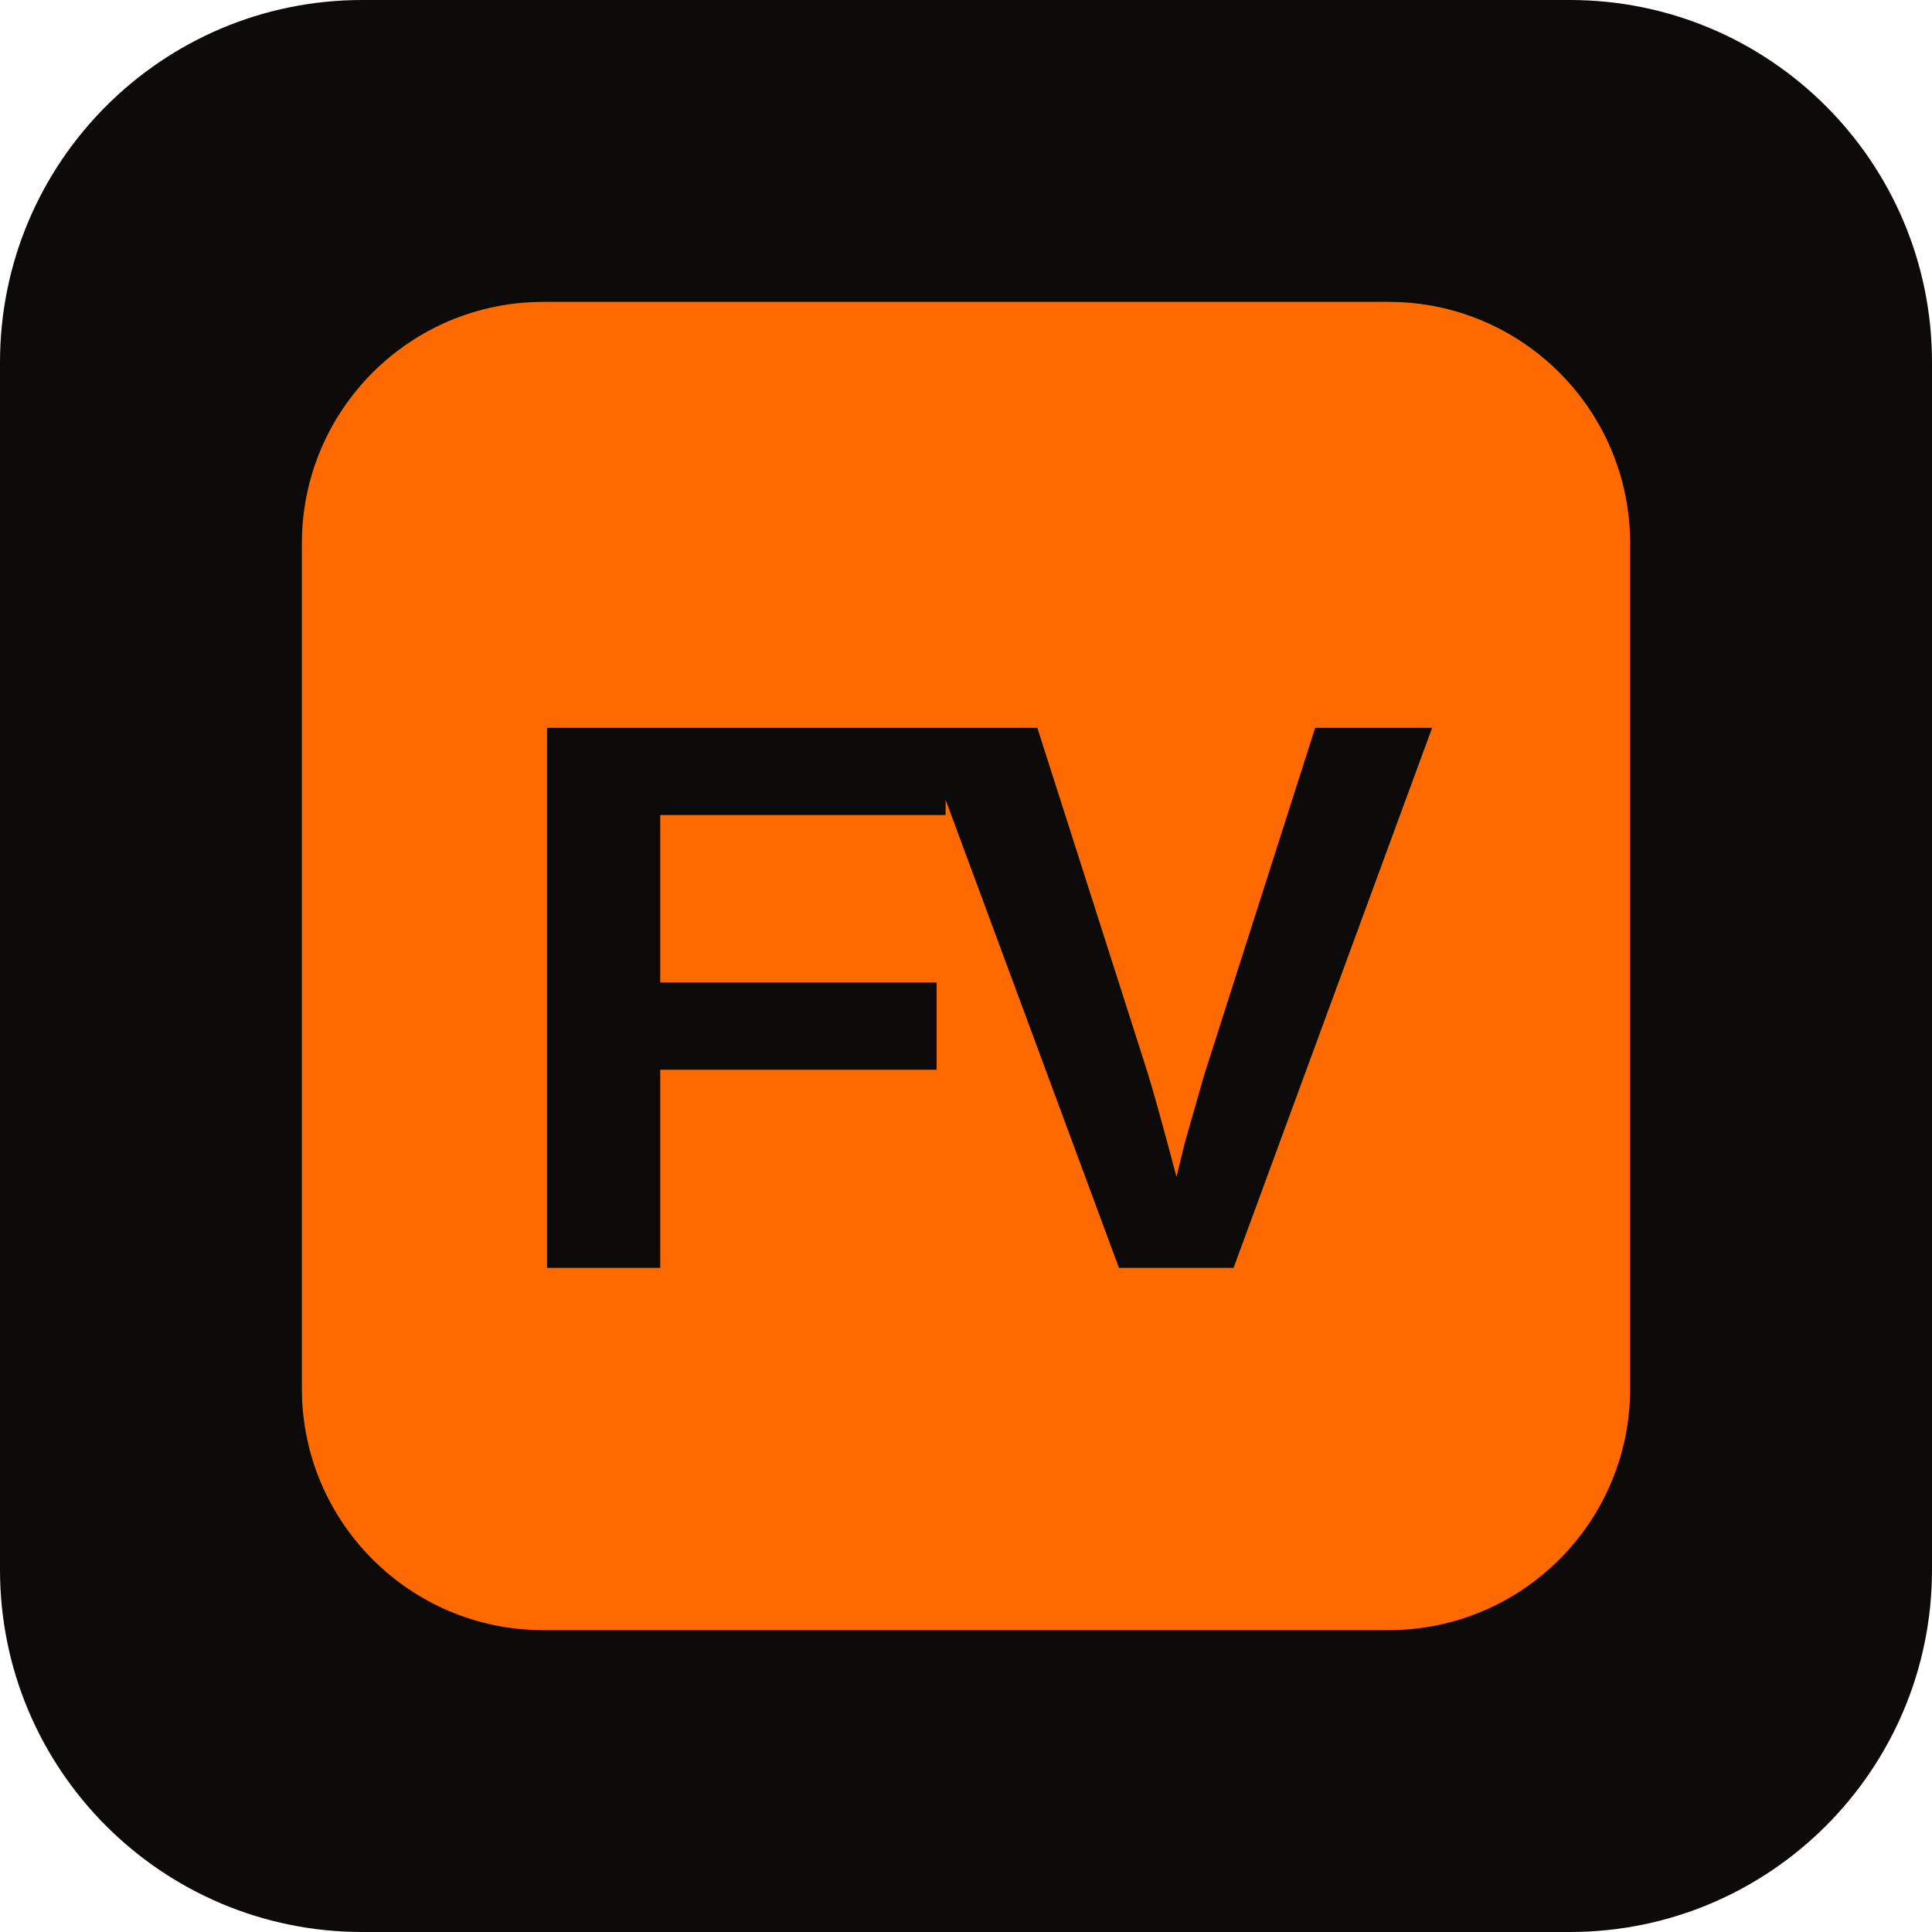
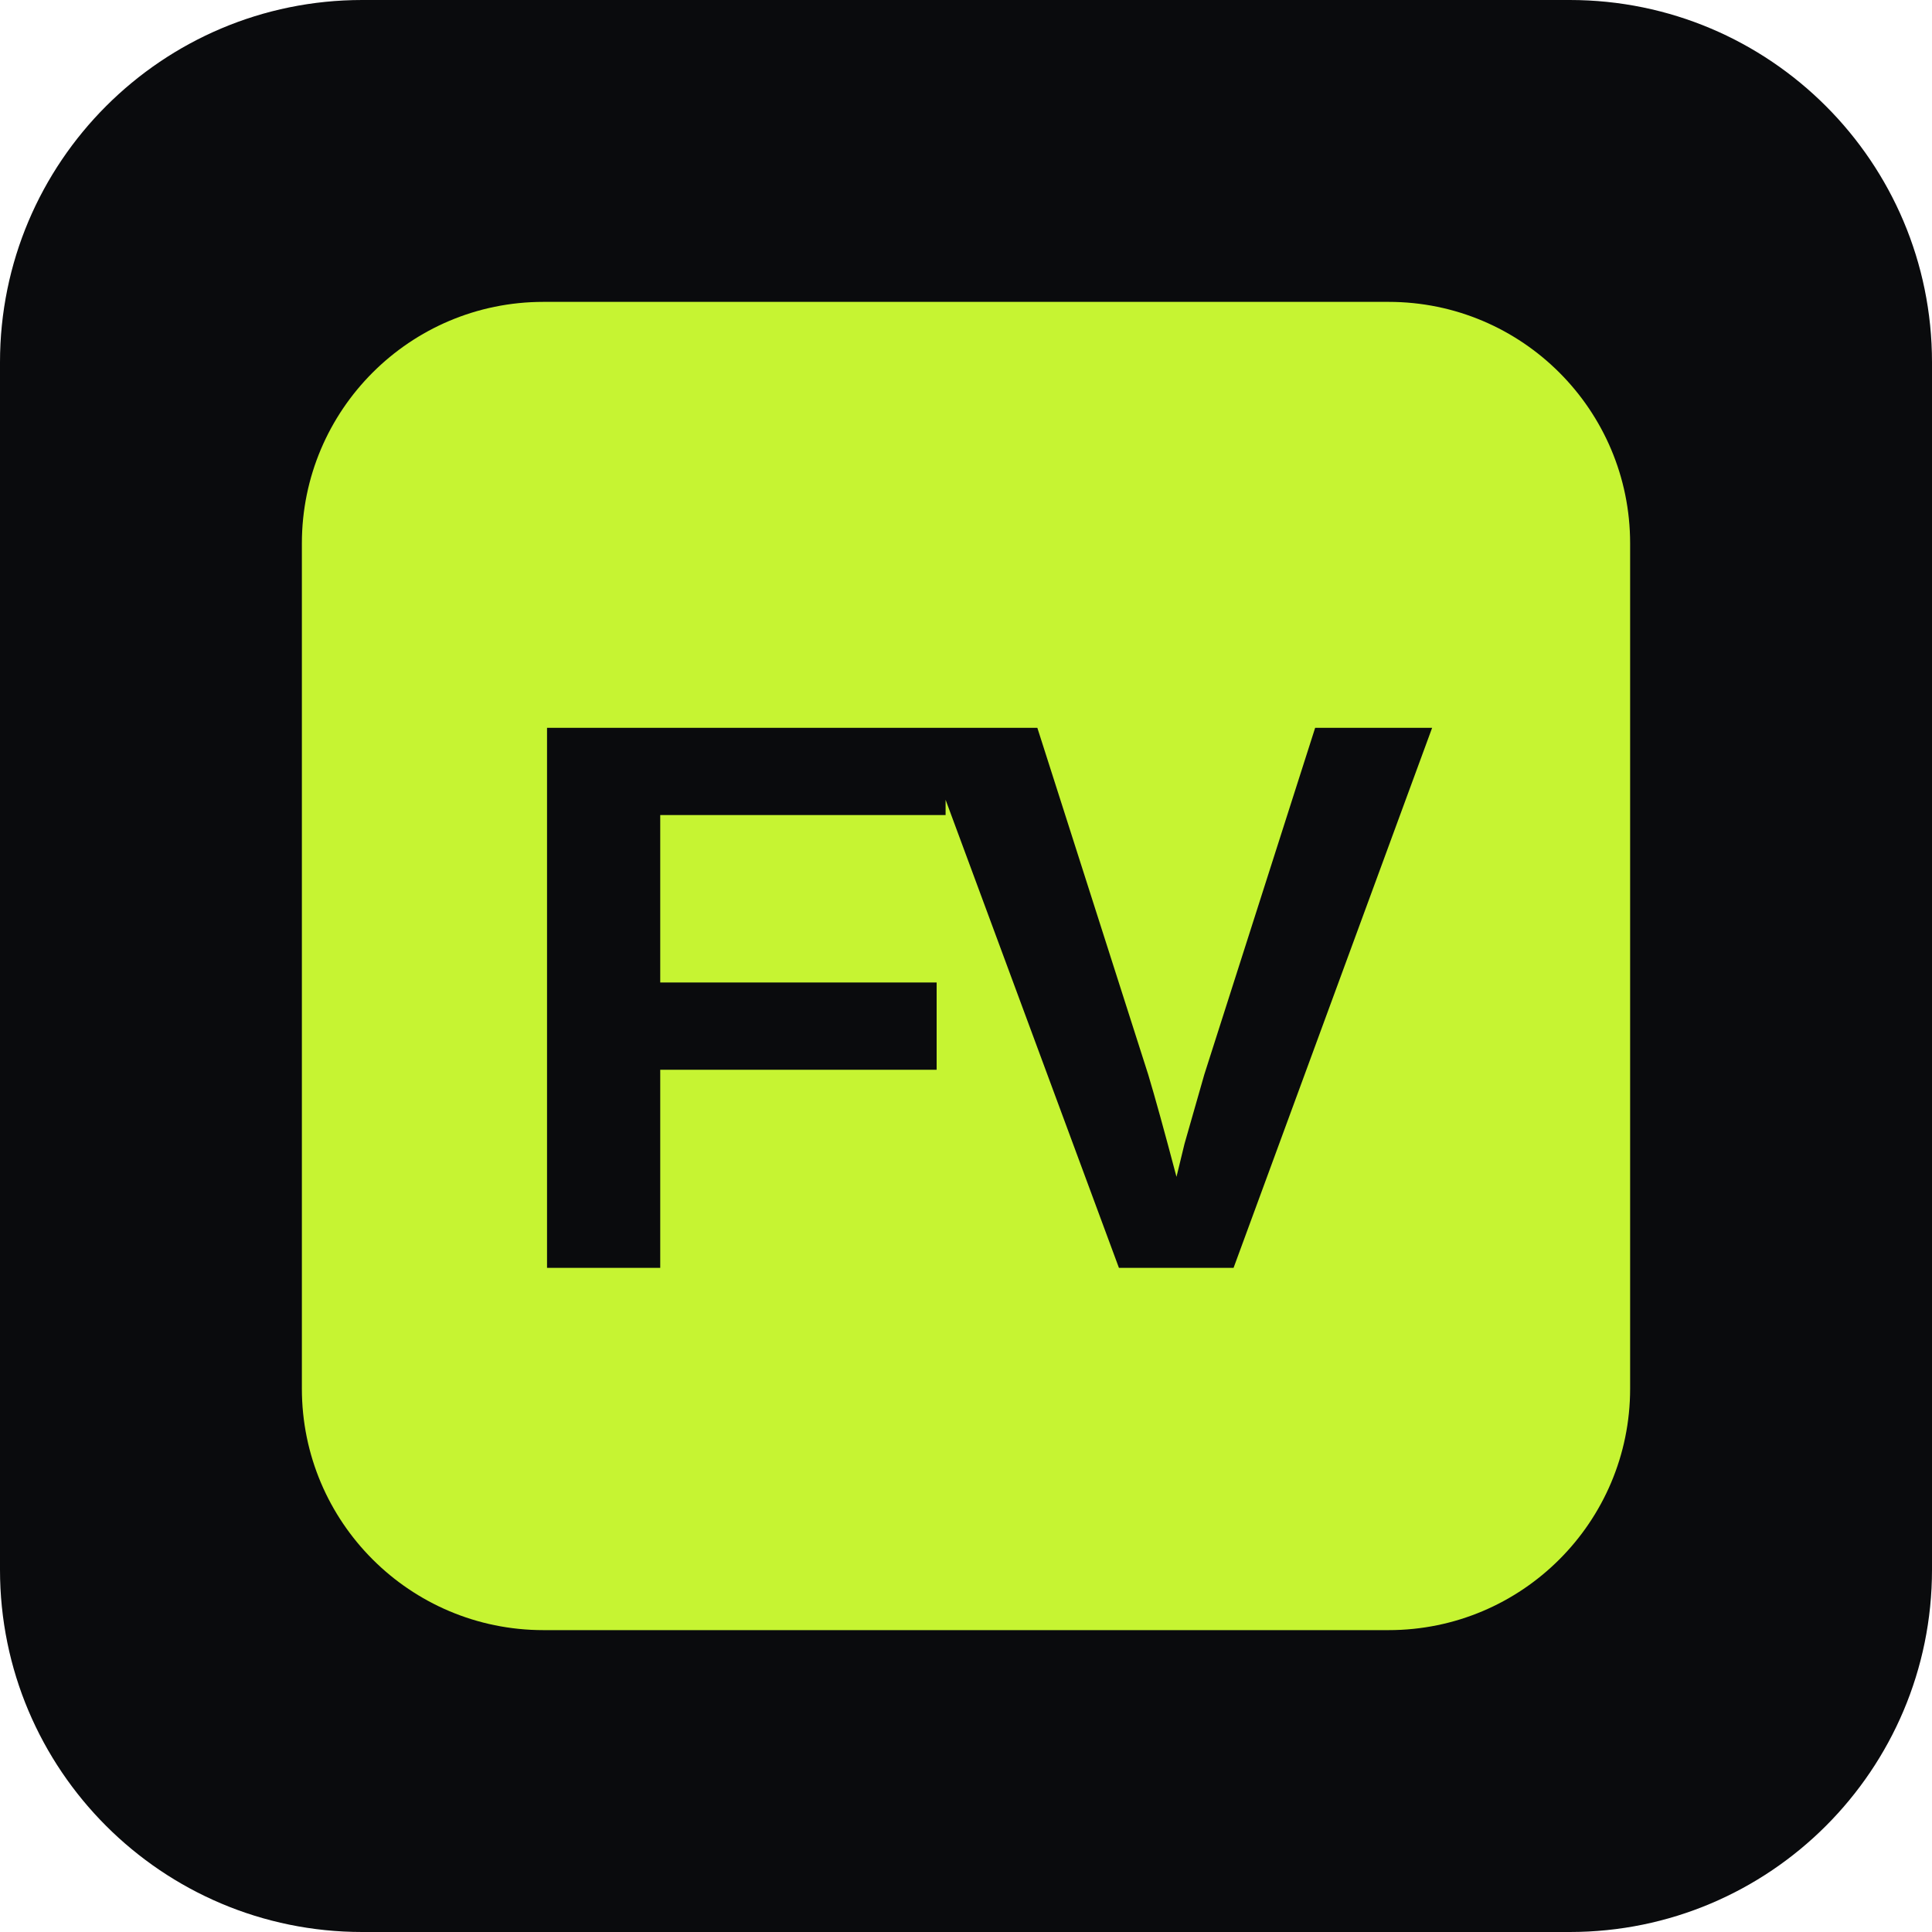
<svg xmlns="http://www.w3.org/2000/svg" viewBox="0 0 64 64">
-   <rect width="64" height="64" rx="12" fill="#0C0B09" />
-   <rect x="10" y="10" width="44" height="44" rx="8" fill="#FF6A00" />
-   <text x="32" y="42" font-family="Arial, sans-serif" font-size="26" font-weight="900" text-anchor="middle" fill="#0C0B09" letter-spacing="-2">FV</text>
+   <rect width="64" height="64" rx="12" fill="#0A0B0D" />
+   <rect x="10" y="10" width="44" height="44" rx="8" fill="#C6F432" />
+   <text x="32" y="42" font-family="Arial, sans-serif" font-size="26" font-weight="900" text-anchor="middle" fill="#0A0B0D" letter-spacing="-2">FV</text>
</svg>
